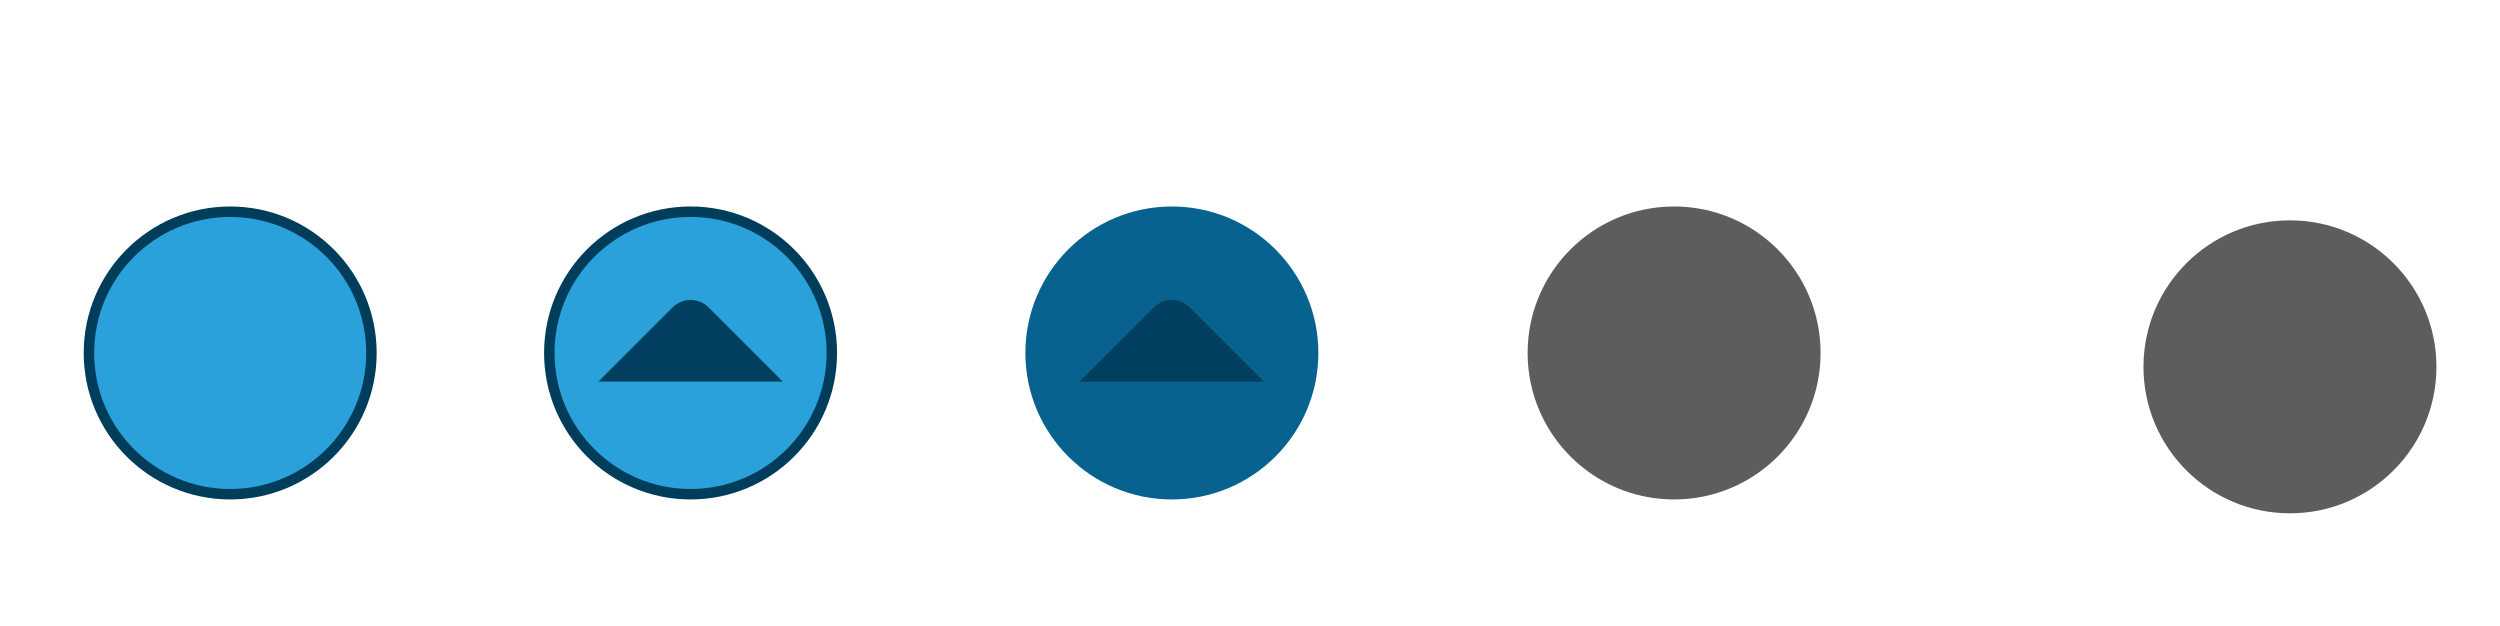
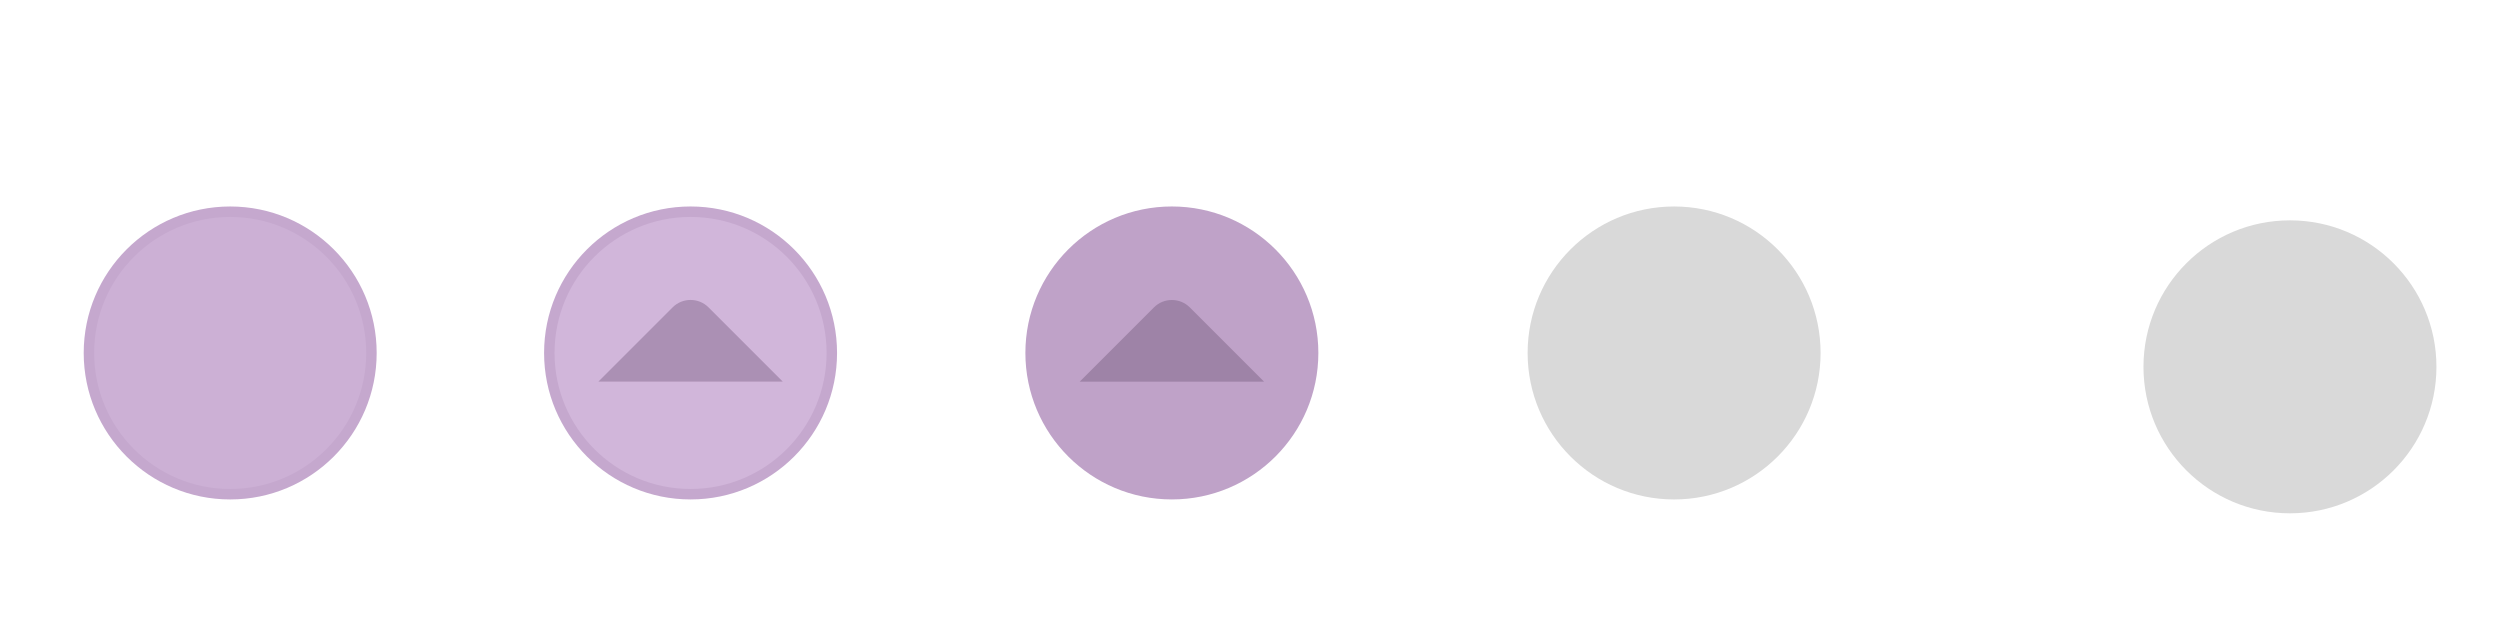
<svg xmlns="http://www.w3.org/2000/svg" xmlns:xlink="http://www.w3.org/1999/xlink" width="119.467" height="29.867" id="svg4428" version="1.1">
  <defs id="defs4430">
    <linearGradient id="linearGradient3913">
      <stop style="stop-color:#ffffff;stop-opacity:1;" offset="0" id="stop3915" />
      <stop id="stop3921" offset="0.5" style="stop-color:#ffffff;stop-opacity:0.498;" />
      <stop style="stop-color:#ffffff;stop-opacity:0;" offset="1" id="stop3917" />
    </linearGradient>
    <linearGradient id="linearGradient3868">
      <stop style="stop-color:#5a5a5a;stop-opacity:1;" offset="0" id="stop3870" />
      <stop style="stop-color:#646464;stop-opacity:1;" offset="1" id="stop3872" />
    </linearGradient>
    <linearGradient id="linearGradient3813">
      <stop style="stop-color:#666666;stop-opacity:1;" offset="0" id="stop3815" />
      <stop style="stop-color:#636363;stop-opacity:1;" offset="1" id="stop3817" />
    </linearGradient>
    <linearGradient id="linearGradient3787">
      <stop style="stop-color:#e5e5df;stop-opacity:1;" offset="0" id="stop3789" />
      <stop style="stop-color:#dadad4;stop-opacity:1;" offset="1" id="stop3791" />
    </linearGradient>
    <linearGradient id="linearGradient3806-3-5-6">
      <stop style="stop-color:#303030;stop-opacity:1;" offset="0" id="stop3808-6-9-1" />
      <stop style="stop-color:#232323;stop-opacity:1;" offset="1" id="stop3810-4-6-3" />
    </linearGradient>
    <linearGradient xlink:href="#linearGradient3787" id="linearGradient3793" x1="40" y1="1044.362" x2="40" y2="1032.362" gradientUnits="userSpaceOnUse" />
    <linearGradient xlink:href="#linearGradient3787" id="linearGradient3828" gradientUnits="userSpaceOnUse" x1="40" y1="1044.362" x2="40" y2="1032.362" gradientTransform="matrix(1.166667,0,0,1.076923,-6.5,-80.33555)" />
    <linearGradient xlink:href="#linearGradient3787-8" id="linearGradient3835" gradientUnits="userSpaceOnUse" gradientTransform="matrix(1.166667,0,0,1.076923,-35.5,-1105.698)" x1="40" y1="1044.362" x2="40" y2="1032.362" />
    <linearGradient xlink:href="#linearGradient3787-8" id="linearGradient3835-4" gradientUnits="userSpaceOnUse" gradientTransform="matrix(1.166667,0,0,1.076923,-35.5,-1105.698)" x1="40" y1="1044.362" x2="40" y2="1032.362" />
    <linearGradient id="linearGradient3787-8">
      <stop style="stop-color:#f5f5ee;stop-opacity:1;" offset="0" id="stop3789-2" />
      <stop style="stop-color:#e6e6df;stop-opacity:1;" offset="1" id="stop3791-6" />
    </linearGradient>
    <linearGradient xlink:href="#linearGradient3787-8" id="linearGradient3835-3" gradientUnits="userSpaceOnUse" gradientTransform="matrix(1.166667,0,0,1.076923,-35.5,-1105.698)" x1="40" y1="1044.362" x2="40" y2="1032.362" />
    <linearGradient id="linearGradient3787-7">
      <stop style="stop-color:#f5f5ee;stop-opacity:1;" offset="0" id="stop3789-3" />
      <stop style="stop-color:#e6e6e0;stop-opacity:1;" offset="1" id="stop3791-3" />
    </linearGradient>
    <linearGradient xlink:href="#linearGradient3787" id="linearGradient3807" x1="11" y1="15.75" x2="11" y2="8.25" gradientUnits="userSpaceOnUse" />
    <linearGradient xlink:href="#linearGradient3813" id="linearGradient3819" x1="29.5" y1="15.2" x2="29.5" y2="8.8" gradientUnits="userSpaceOnUse" />
    <linearGradient xlink:href="#linearGradient4231" id="linearGradient3807-1" x1="10" y1="7" x2="10" y2="15.889" gradientUnits="userSpaceOnUse" />
    <linearGradient id="linearGradient4231">
      <stop id="stop4233" offset="0" style="stop-color:#e7e7e1;stop-opacity:1;" />
      <stop id="stop4239" offset="1" style="stop-color:#dadad3;stop-opacity:1;" />
    </linearGradient>
    <linearGradient xlink:href="#linearGradient4231-1" id="linearGradient3807-1-1" x1="10" y1="15.889" x2="10" y2="7" gradientUnits="userSpaceOnUse" />
    <linearGradient id="linearGradient4231-1">
      <stop id="stop4233-6" offset="0" style="stop-color:#e5e5de;stop-opacity:1;" />
      <stop id="stop4239-7" offset="1" style="stop-color:#dadad3;stop-opacity:1;" />
    </linearGradient>
    <linearGradient id="linearGradient4363">
      <stop style="stop-color:#979791;stop-opacity:1;" offset="0" id="stop4365" />
      <stop style="stop-color:#dadad4;stop-opacity:0;" offset="1" id="stop4367" />
    </linearGradient>
    <linearGradient id="linearGradient4363-7">
      <stop style="stop-color:#f5f5ef;stop-opacity:1;" offset="0" id="stop4365-9" />
      <stop style="stop-color:#dadad4;stop-opacity:0;" offset="1" id="stop4367-8" />
    </linearGradient>
    <linearGradient xlink:href="#linearGradient4231-7" id="linearGradient4361" gradientUnits="userSpaceOnUse" gradientTransform="matrix(1.1875,0,0,1,-41.25,0)" x1="248.632" y1="79" x2="248.632" y2="58" />
    <linearGradient id="linearGradient4231-7">
      <stop id="stop4233-4" offset="0" style="stop-color:#e6e6df;stop-opacity:1;" />
      <stop id="stop4239-8" offset="1" style="stop-color:#d1d1ca;stop-opacity:1;" />
    </linearGradient>
    <linearGradient xlink:href="#linearGradient4231-7" id="linearGradient3127" gradientUnits="userSpaceOnUse" gradientTransform="matrix(1.1875,0,0,1,-262.25,-55.99998)" x1="248.632" y1="79" x2="248.632" y2="58" />
    <linearGradient xlink:href="#linearGradient4231-7" id="linearGradient3154" gradientUnits="userSpaceOnUse" gradientTransform="matrix(1.1875,0,0,1,-262.25,-55.99998)" x1="248.632" y1="79" x2="248.632" y2="58" />
    <linearGradient xlink:href="#linearGradient4231-7" id="linearGradient3159" gradientUnits="userSpaceOnUse" gradientTransform="matrix(1.1875,0,0,1,-249.25,-54.99998)" x1="248.632" y1="79" x2="248.632" y2="58" />
    <linearGradient xlink:href="#linearGradient4231-7-9" id="linearGradient3159-0" gradientUnits="userSpaceOnUse" gradientTransform="matrix(1.1875,0,0,1,-262.25,-55.99998)" x1="248.632" y1="79" x2="248.632" y2="58" />
    <linearGradient id="linearGradient4231-7-9">
      <stop id="stop4233-4-2" offset="0" style="stop-color:#e6e6df;stop-opacity:1;" />
      <stop id="stop4239-8-9" offset="1" style="stop-color:#d1d1ca;stop-opacity:1;" />
    </linearGradient>
    <linearGradient id="linearGradient4231-5">
      <stop id="stop4233-41" offset="0" style="stop-color:#e5e5de;stop-opacity:1;" />
      <stop id="stop4239-73" offset="1" style="stop-color:#dadad3;stop-opacity:1;" />
    </linearGradient>
    <linearGradient xlink:href="#linearGradient4231-7-7" id="linearGradient3159-1" gradientUnits="userSpaceOnUse" gradientTransform="matrix(1.1875,0,0,1,-262.25,-55.99998)" x1="248.632" y1="79" x2="248.632" y2="58" />
    <linearGradient id="linearGradient4231-7-7">
      <stop id="stop4233-4-7" offset="0" style="stop-color:#e6e6df;stop-opacity:1;" />
      <stop id="stop4239-8-2" offset="1" style="stop-color:#d1d1ca;stop-opacity:1;" />
    </linearGradient>
    <linearGradient xlink:href="#linearGradient4231-73" id="linearGradient3807-1-7" x1="10" y1="15.889" x2="10" y2="7" gradientUnits="userSpaceOnUse" />
    <linearGradient id="linearGradient4231-73">
      <stop id="stop4233-1" offset="0" style="stop-color:#e5e5de;stop-opacity:1;" />
      <stop id="stop4239-85" offset="1" style="stop-color:#dadad3;stop-opacity:1;" />
    </linearGradient>
  </defs>
  <g id="layer1" transform="translate(0,-1092.653)">
    <g id="4" transform="translate(86.4,-3.2)" />
    <g id="active-center" transform="matrix(0.01754682,0,0,-0.01754674,2.948165,1117.658)" style="stroke-width:1.261">
-       <path id="path900" style="fill:#003d5b;fill-opacity:1;fill-rule:evenodd;stroke:none;stroke-width:1.345;enable-background:new;opacity:0" d="m 458.879,7.858 c 251.8,0 455.921,204.125 455.921,455.929 0,251.795 -204.121,455.921 -455.921,455.921 C 207.08,919.709 2.954,715.583 2.954,463.788 2.954,211.983 207.08,7.858 458.879,7.858" />
-       <path d="m 458.879,64.847 c 220.327,0 398.933,178.61 398.933,398.941 0,220.322 -178.607,398.933 -398.933,398.933 -220.326,0 -398.937,-178.611 -398.937,-398.933 0,-220.331 178.611,-398.941 398.937,-398.941" style="fill:#003d5b;fill-opacity:1;fill-rule:evenodd;stroke:none;stroke-width:1.345;enable-background:new" id="path14" />
-       <path d="m 458.877,93.35 c 204.586,0 370.438,165.849 370.438,370.438 0,204.581 -165.852,370.43 -370.438,370.43 -204.585,0 -370.437,-165.849 -370.437,-370.43 0,-204.588 165.853,-370.438 370.437,-370.438" style="fill:#2ba1dc;fill-opacity:1;fill-rule:evenodd;stroke:none;stroke-width:1.345;enable-background:new" id="path16" />
+       <path id="path900" style="fill:#c5a8ce;fill-opacity:1;fill-rule:evenodd;stroke:none;stroke-width:1.345;enable-background:new;opacity:0" d="m 458.879,7.858 c 251.8,0 455.921,204.125 455.921,455.929 0,251.795 -204.121,455.921 -455.921,455.921 C 207.08,919.709 2.954,715.583 2.954,463.788 2.954,211.983 207.08,7.858 458.879,7.858" />
+       <path d="m 458.879,64.847 c 220.327,0 398.933,178.61 398.933,398.941 0,220.322 -178.607,398.933 -398.933,398.933 -220.326,0 -398.937,-178.611 -398.937,-398.933 0,-220.331 178.611,-398.941 398.937,-398.941" style="fill:#c5a8ce;fill-opacity:1;fill-rule:evenodd;stroke:none;stroke-width:1.345;enable-background:new" id="path14" />
+       <path d="m 458.877,93.35 c 204.586,0 370.438,165.849 370.438,370.438 0,204.581 -165.852,370.43 -370.438,370.43 -204.585,0 -370.437,-165.849 -370.437,-370.43 0,-204.588 165.853,-370.438 370.437,-370.438" style="fill:#ccb0d5;fill-opacity:1;fill-rule:evenodd;stroke:none;stroke-width:1.345;enable-background:new" id="path16" />
    </g>
    <g id="hover-center" transform="matrix(0.01754674,0,0,-0.01754674,24.89582,1117.601)" style="stroke-width:1.261">
-       <path id="path902" style="fill:#2ba1dc;fill-opacity:1;fill-rule:evenodd;stroke:none;stroke-width:1.345;enable-background:new;opacity:0" d="m 461.861,916.488 c -251.802,0 -455.923,-204.125 -455.923,-455.929 0,-251.795 204.122,-455.921 455.923,-455.921 251.801,0 455.927,204.126 455.927,455.921 0,251.805 -204.126,455.929 -455.927,455.929" />
-       <path d="m 461.861,859.497 c -220.326,0 -398.933,-178.609 -398.933,-398.938 0,-220.321 178.606,-398.931 398.933,-398.931 220.325,0 398.936,178.61 398.936,398.931 0,220.329 -178.611,398.938 -398.936,398.938" style="fill:#003d5b;fill-opacity:1;fill-rule:evenodd;stroke:none;stroke-width:1.345;enable-background:new" id="path14-3" />
-       <path d="m 461.863,830.996 c -204.587,0 -370.439,-165.849 -370.439,-370.437 0,-204.581 165.853,-370.43 370.439,-370.43 204.586,0 370.439,165.849 370.439,370.43 0,204.588 -165.854,370.437 -370.439,370.437" style="fill:#2ba1dc;fill-opacity:1;fill-rule:evenodd;stroke:none;stroke-width:1.345;enable-background:new" id="path16-5" />
-       <path d="m 210.737,382.462 202.329,202.329 c 26.838,26.838 70.749,26.838 97.587,6e-4 l 202.331,-202.331 -502.247,0.001" style="fill:#013f5e;fill-opacity:1;fill-rule:evenodd;stroke:none;stroke-width:1.345;enable-background:new" id="path18-6" />
+       <path id="path902" style="fill:#d1b6da;fill-opacity:1;fill-rule:evenodd;stroke:none;stroke-width:1.345;enable-background:new;opacity:0" d="m 461.861,916.488 c -251.802,0 -455.923,-204.125 -455.923,-455.929 0,-251.795 204.122,-455.921 455.923,-455.921 251.801,0 455.927,204.126 455.927,455.921 0,251.805 -204.126,455.929 -455.927,455.929" />
+       <path d="m 461.861,859.497 c -220.326,0 -398.933,-178.609 -398.933,-398.938 0,-220.321 178.606,-398.931 398.933,-398.931 220.325,0 398.936,178.61 398.936,398.931 0,220.329 -178.611,398.938 -398.936,398.938" style="fill:#c5a8ce;fill-opacity:1;fill-rule:evenodd;stroke:none;stroke-width:1.345;enable-background:new" id="path14-3" />
+       <path d="m 461.863,830.996 c -204.587,0 -370.439,-165.849 -370.439,-370.437 0,-204.581 165.853,-370.43 370.439,-370.43 204.586,0 370.439,165.849 370.439,370.43 0,204.588 -165.854,370.437 -370.439,370.437" style="fill:#d1b6da;fill-opacity:1;fill-rule:evenodd;stroke:none;stroke-width:1.345;enable-background:new" id="path16-5" />
+       <path d="m 210.737,382.462 202.329,202.329 c 26.838,26.838 70.749,26.838 97.587,6e-4 l 202.331,-202.331 -502.247,0.001" style="fill:#ab90b4;fill-opacity:1;fill-rule:evenodd;stroke:none;stroke-width:1.345;enable-background:new" id="path18-6" />
    </g>
-     <g id="g876">
-       <path id="path904" style="opacity:0;fill:#2ba1dc;fill-opacity:1;fill-rule:evenodd;stroke:none;stroke-width:0.024;enable-background:new" d="m 56,1101.52 c -4.418,0 -8,3.582 -8,8 0,4.418 3.582,8 8,8 4.418,0 8,-3.582 8,-8 0,-4.418 -3.582,-8 -8,-8" />
-       <path d="m 56,1102.52 c -3.866,0 -7,3.134 -7,7 0,3.866 3.134,7 7,7 3.866,0 7,-3.134 7,-7 0,-3.866 -3.134,-7 -7,-7" style="fill:#08628f;fill-opacity:1;fill-rule:evenodd;stroke:none;stroke-width:0.024;enable-background:new" id="path14-2-3" />
-       <path d="m 51.594,1110.892 3.55,-3.55 c 0.471,-0.471 1.241,-0.471 1.712,0 l 3.55,3.55 h -8.813" style="fill:#013f5e;fill-opacity:1;fill-rule:evenodd;stroke:none;stroke-width:0.024;enable-background:new" id="path18-6-3" />
+     <g id="pressed-center" transform="matrix(0.01754674,0,0,-0.01754682,47.89582,1117.7)" style="stroke-width:1.261">
+       <path id="path904" style="fill:#bfa2c8;fill-opacity:1;fill-rule:evenodd;stroke:none;stroke-width:1.345;enable-background:new;opacity:0" d="m 461.861,922.133 c -251.802,0 -455.923,-204.124 -455.923,-455.927 0,-251.794 204.121,-455.919 455.923,-455.919 251.801,0 455.927,204.125 455.927,455.919 0,251.804 -204.126,455.927 -455.927,455.927" />
+       <path d="m 461.861,865.144 c -220.327,0 -398.934,-178.609 -398.934,-398.938 0,-220.321 178.607,-398.93 398.934,-398.93 220.326,0 398.938,178.61 398.938,398.93 0,220.329 -178.611,398.938 -398.938,398.938" style="fill:#bfa2c8;fill-opacity:1;fill-rule:evenodd;stroke:none;stroke-width:1.345;enable-background:new" id="path14-2-3" />
+       <path d="m 461.863,836.642 c -204.587,0 -370.439,-165.848 -370.439,-370.436 0,-204.58 165.853,-370.428 370.439,-370.428 204.586,0 370.439,165.848 370.439,370.428 0,204.587 -165.854,370.436 -370.439,370.436" style="fill:#bfa2c8;fill-opacity:1;fill-rule:evenodd;stroke:none;stroke-width:1.345;enable-background:new" id="path16-9-6" />
+       <path d="m 210.737,387.979 202.329,202.328 c 26.838,26.838 70.749,26.838 97.587,6e-4 l 202.331,-202.33 -502.247,10e-4" style="fill:#9e83a7;fill-opacity:1;fill-rule:evenodd;stroke:none;stroke-width:1.345;enable-background:new" id="path18-6-3" />
    </g>
    <g transform="translate(-221,1370.158)" style="display:inline" id="inactive-center">
      <rect ry="1.6930764e-05" y="-268.638" x="293" height="16" width="16" id="rect1561-02-6" style="opacity:0;fill:#000000;fill-opacity:1;stroke:none;stroke-width:0.474;stroke-linejoin:miter;stroke-miterlimit:4;stroke-dasharray:none;stroke-opacity:1;paint-order:markers stroke fill" />
      <g transform="translate(294,-267.6378)" id="titlebutton-close-backdrop-1-3-4" style="enable-background:new">
        <g transform="translate(-5,-1033.362)" id="g6-97-7-3">
-           <path style="fill:#5d5d5d;fill-opacity:1;fill-rule:evenodd;stroke:none" d="m 12,1047.362 c 3.866,0 7,-3.134 7,-7 0,-3.866 -3.134,-7 -7,-7 -3.866,0 -7,3.134 -7,7 0,3.866 3.134,7 7,7" id="path2-361-5-3" />
+           <path style="fill:#000000;fill-opacity:1;fill-rule:evenodd;stroke:none;opacity:0.15" d="m 12,1047.362 c 3.866,0 7,-3.134 7,-7 0,-3.866 -3.134,-7 -7,-7 -3.866,0 -7,3.134 -7,7 0,3.866 3.134,7 7,7" id="path2-361-5-3" />
        </g>
      </g>
    </g>
    <use x="0" y="0" xlink:href="#inactive-center" id="deactivated-center" transform="translate(29.42976,0.6626)" width="100%" height="100%" />
  </g>
</svg>
